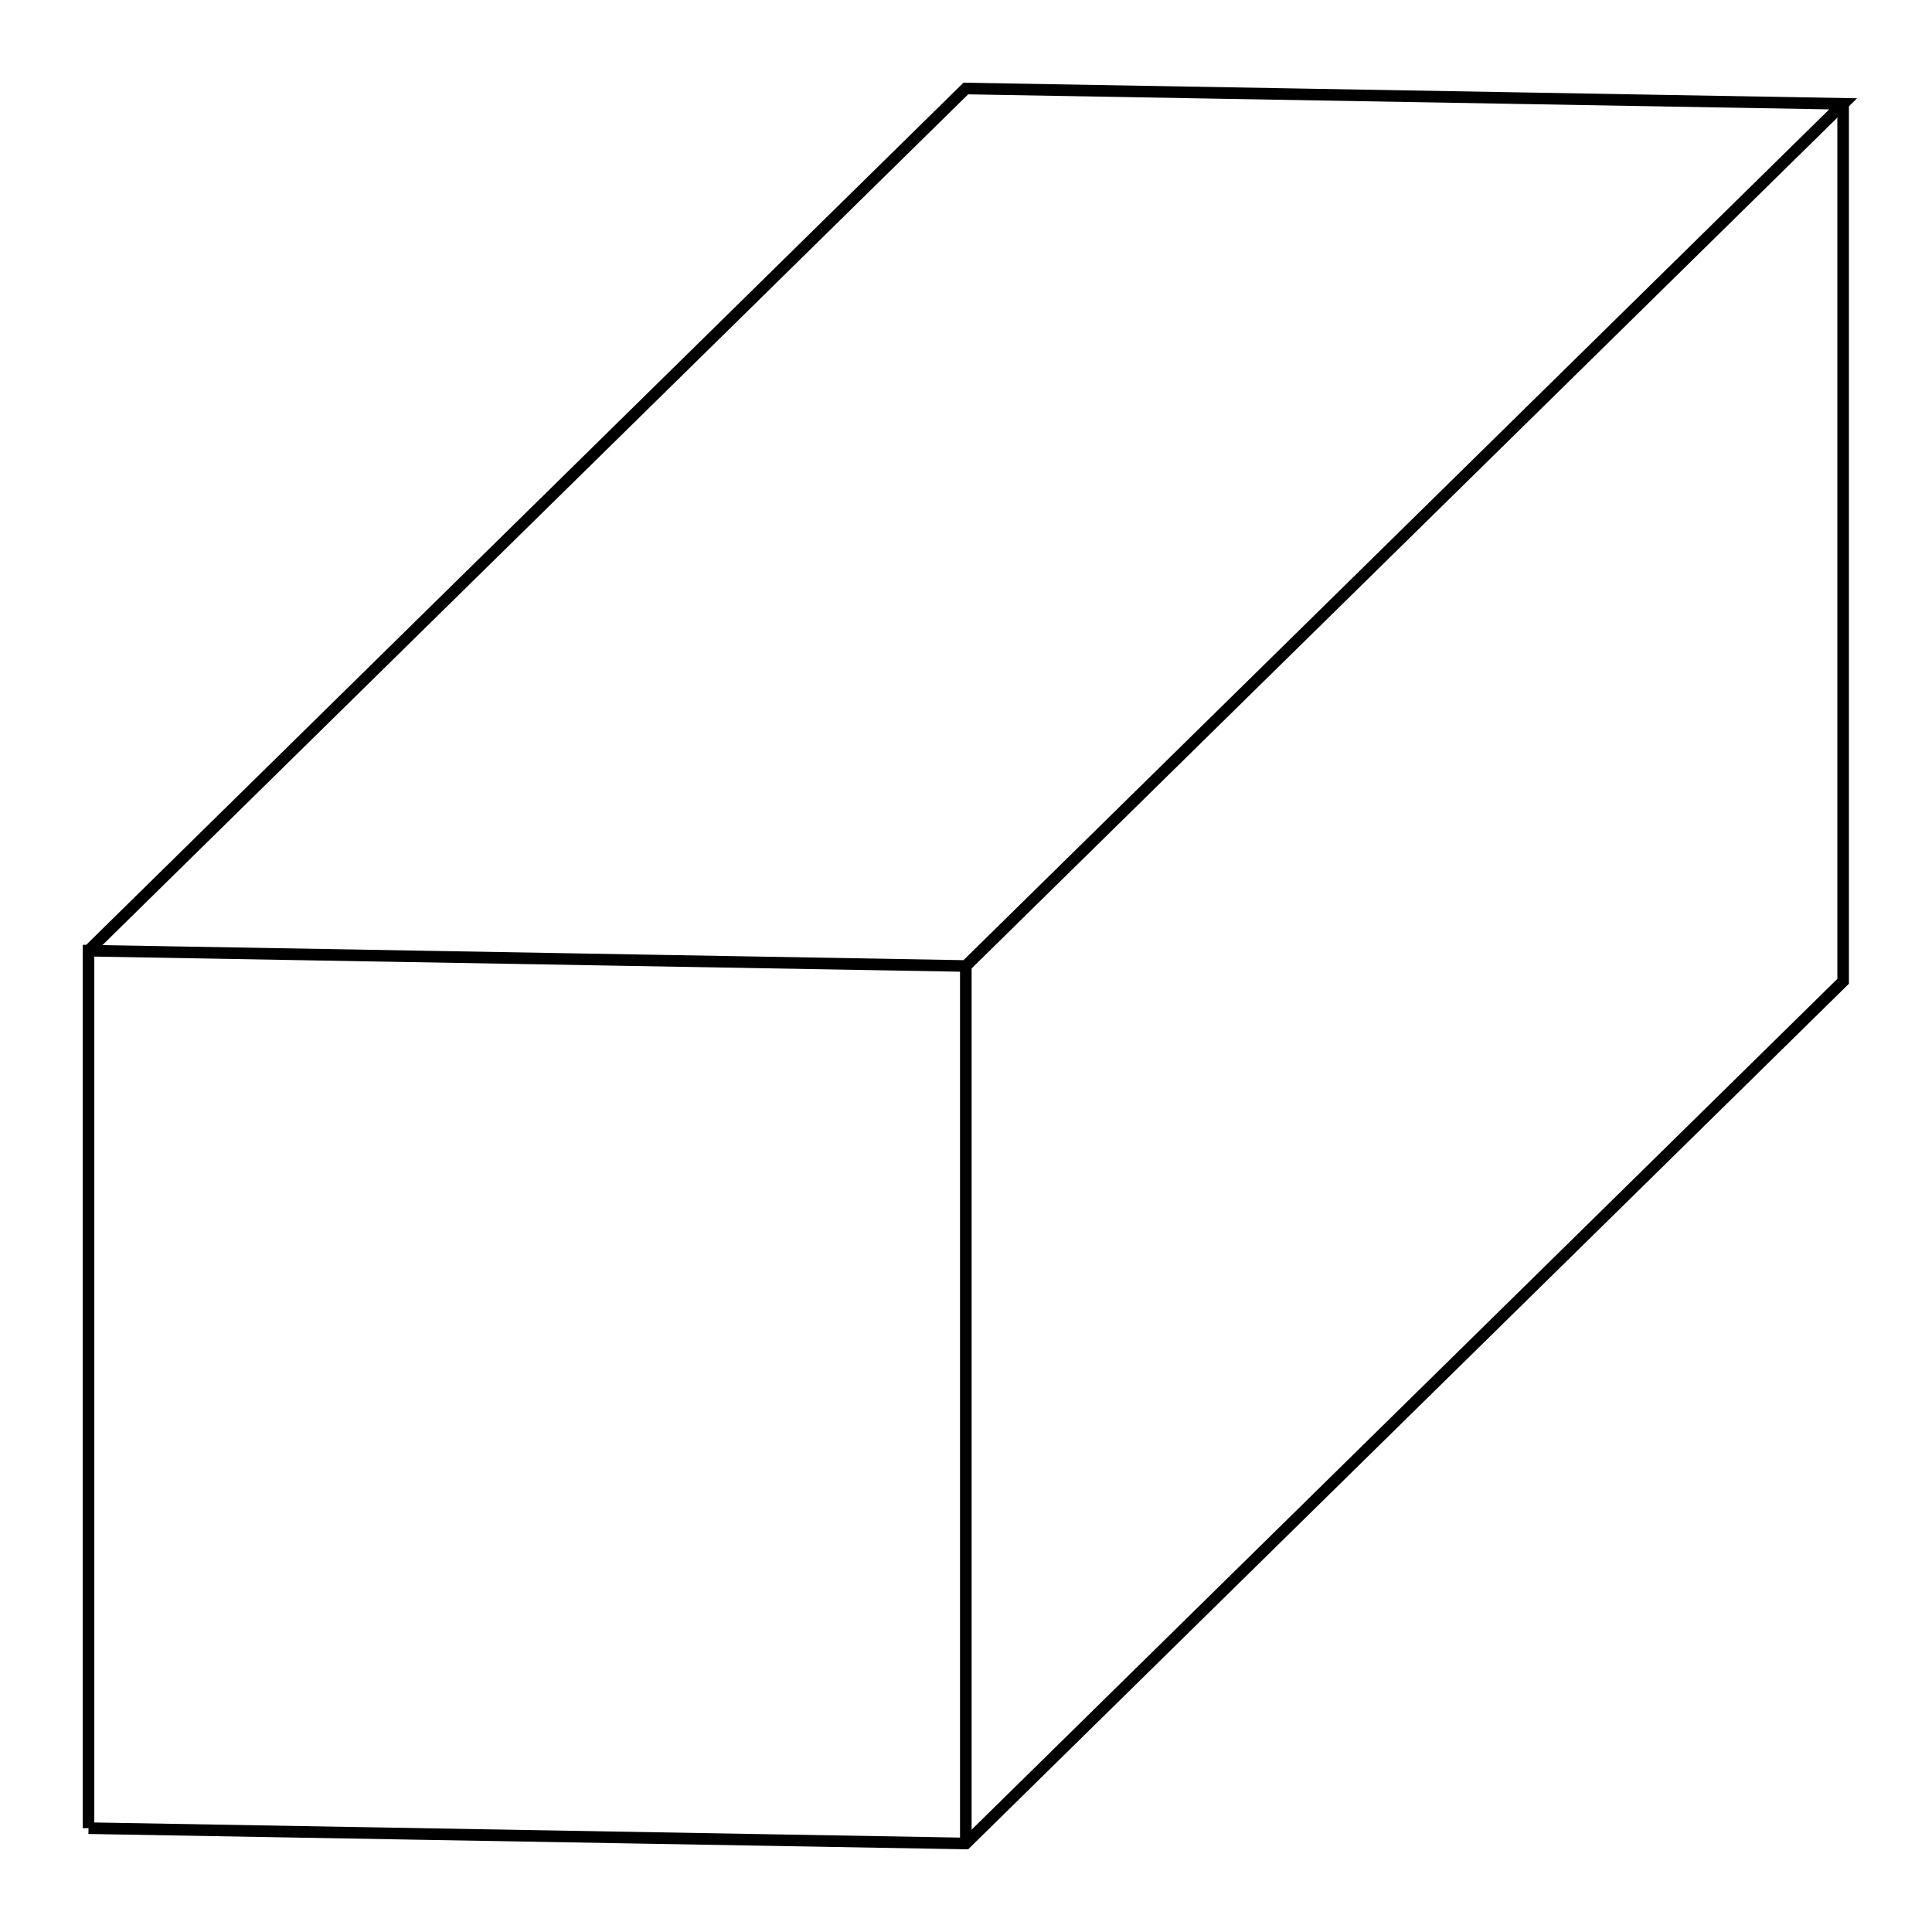
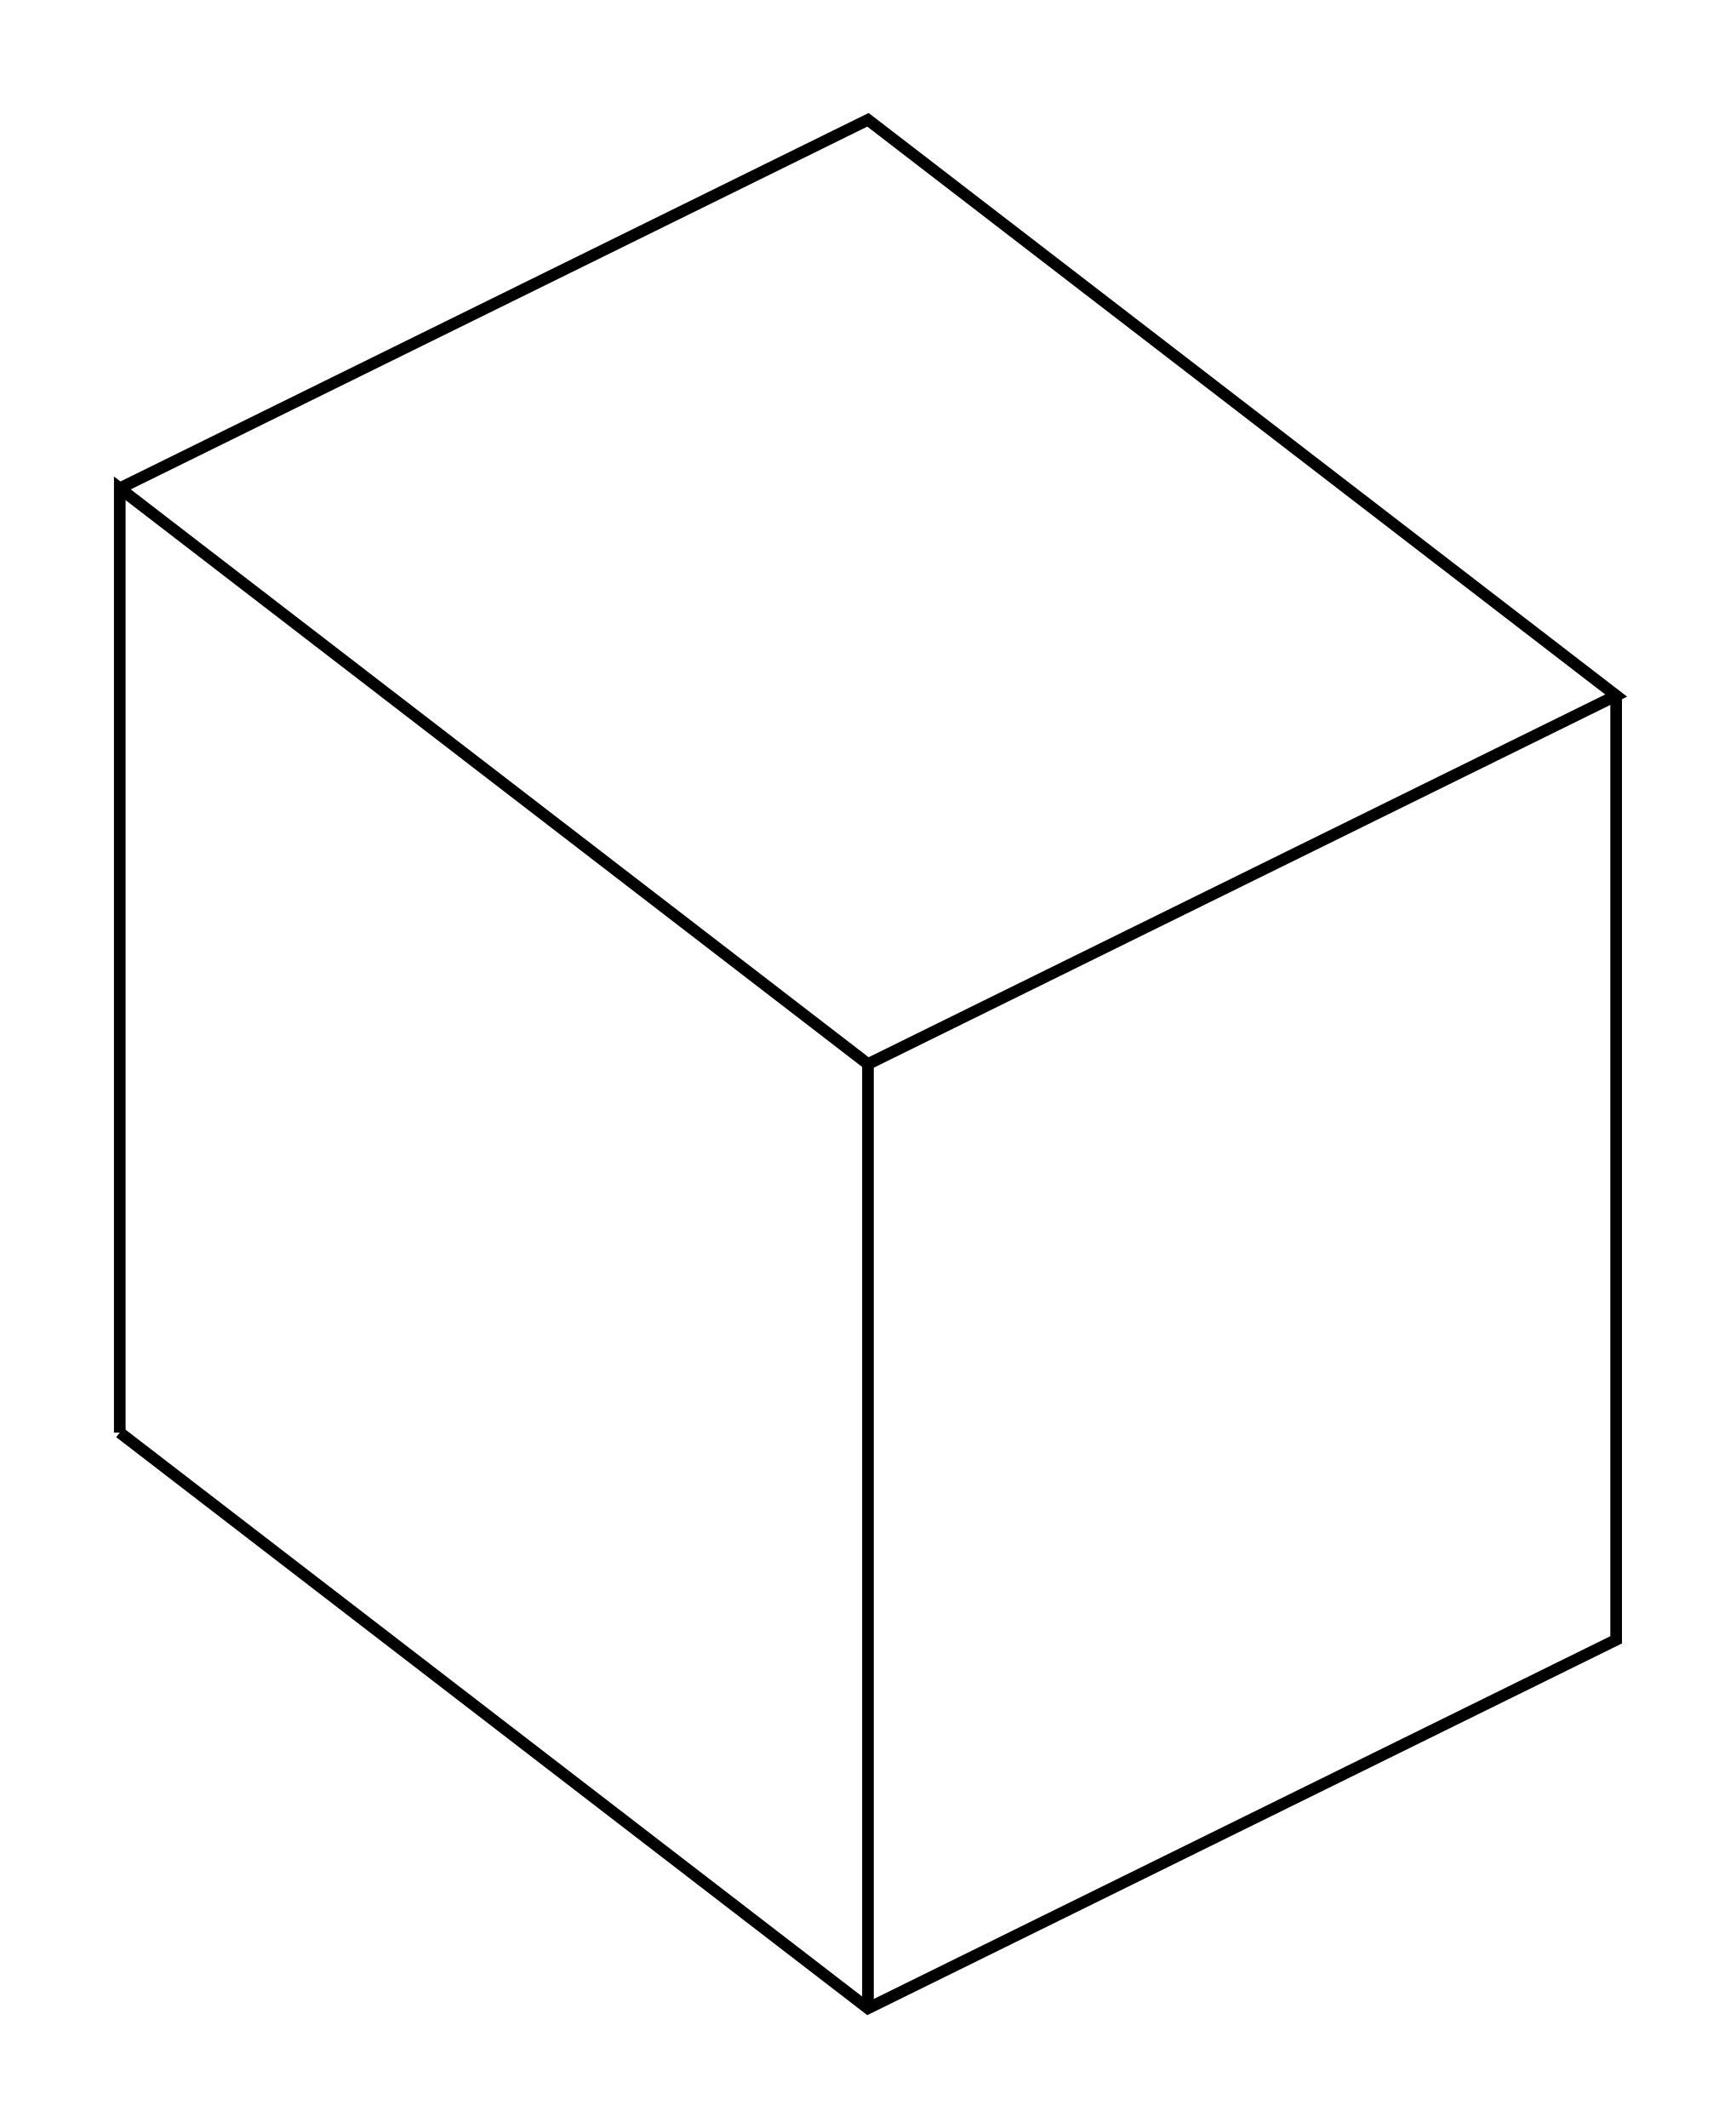
- <svg xmlns="http://www.w3.org/2000/svg" version="1.1" viewBox="-10.912 -10.914 21.825 21.828" fill="none" stroke="black" stroke-width="0.6%" vector-effect="non-scaling-stroke">
-   <path d="M -9.912 9.741 L -9.912 -0.173 L 0 0 L 9.912 -9.741 L 0 -9.914 L -9.912 -0.173" />
-   <path d="M 0 9.914 L 0 0" />
-   <path d="M -9.912 9.741 L 0 9.914 L 9.912 0.173 L 9.912 -9.741" />
+ <svg xmlns="http://www.w3.org/2000/svg" version="1.1" viewBox="-7.247 -8.882 14.494 17.763" fill="none" stroke="black" stroke-width="0.6%" vector-effect="non-scaling-stroke">
+   <path d="M -6.247 3.076 L -6.247 -4.806 L 0 0 L 6.247 -3.076 L 0 -7.882 L -6.247 -4.806" />
+   <path d="M 0 7.882 L 0 0" />
+   <path d="M -6.247 3.076 L 0 7.882 L 6.247 4.806 L 6.247 -3.076" />
</svg>
